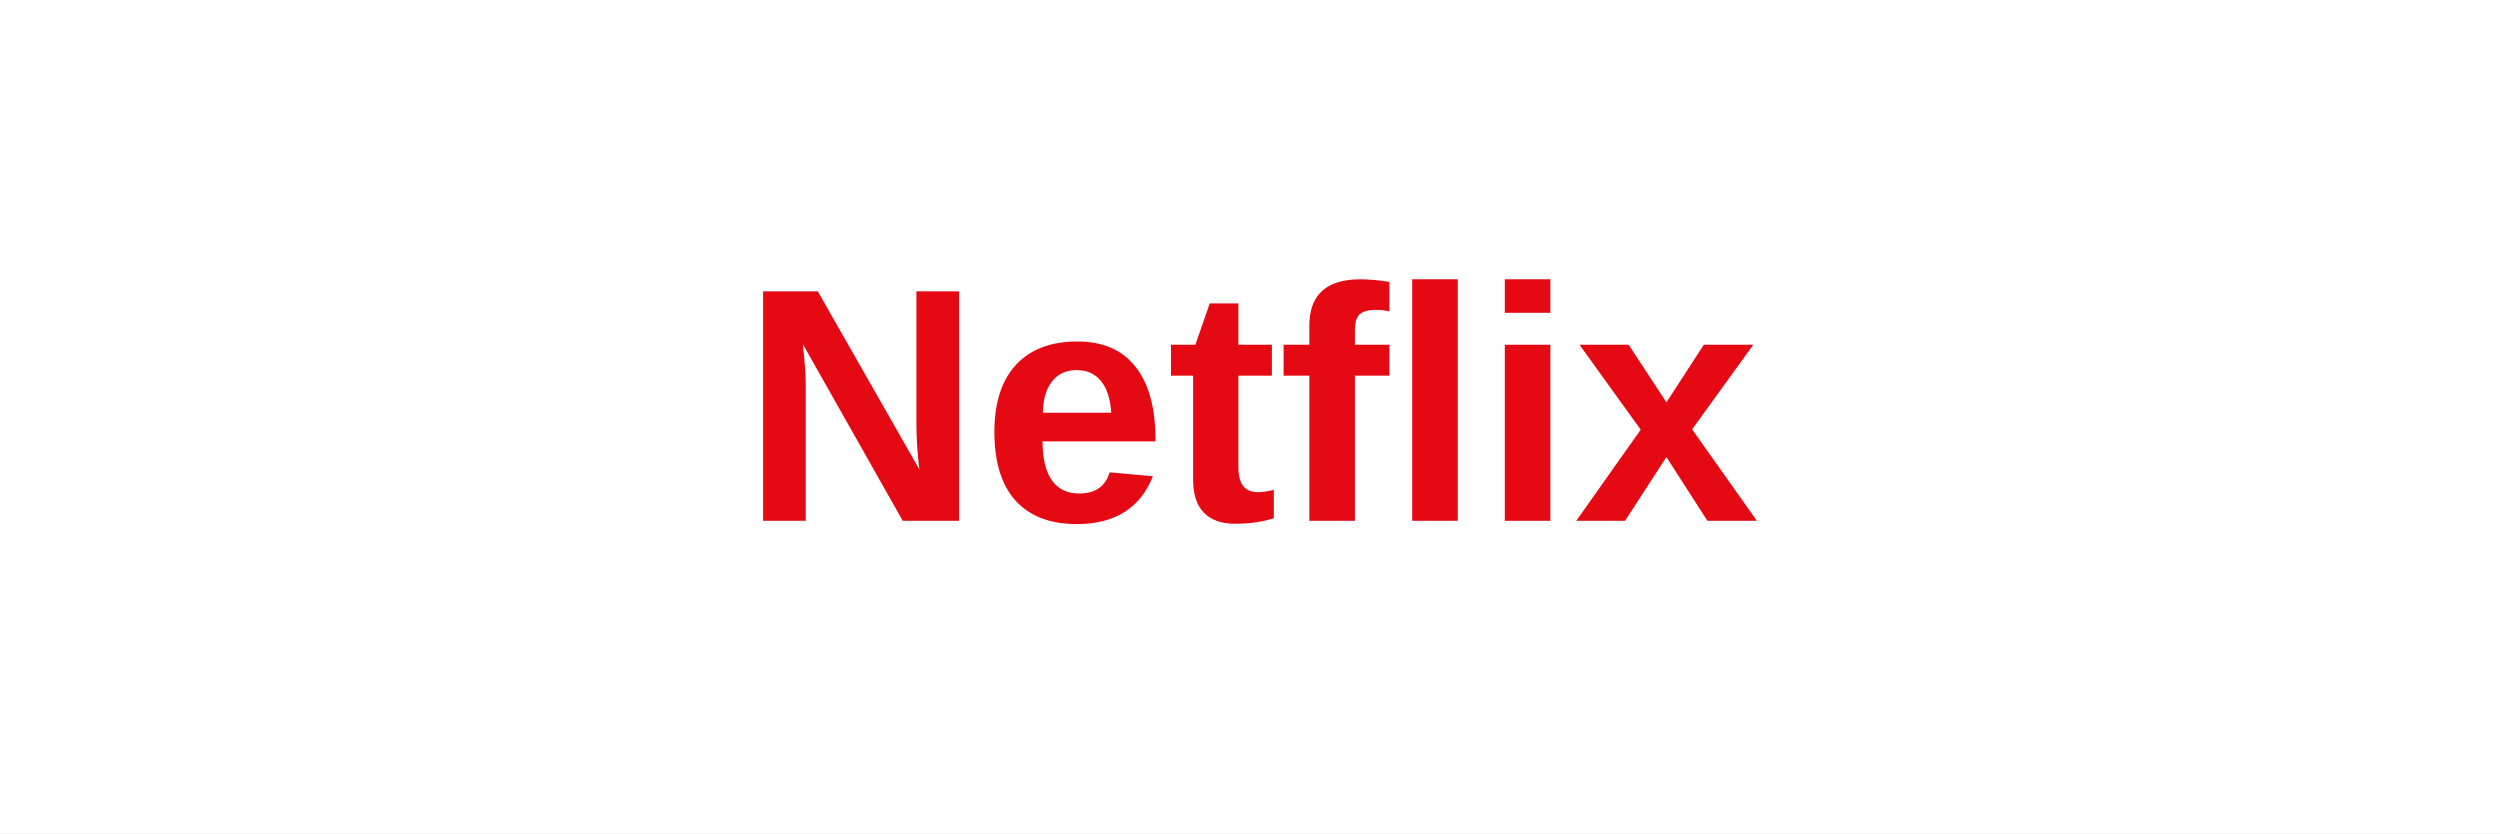
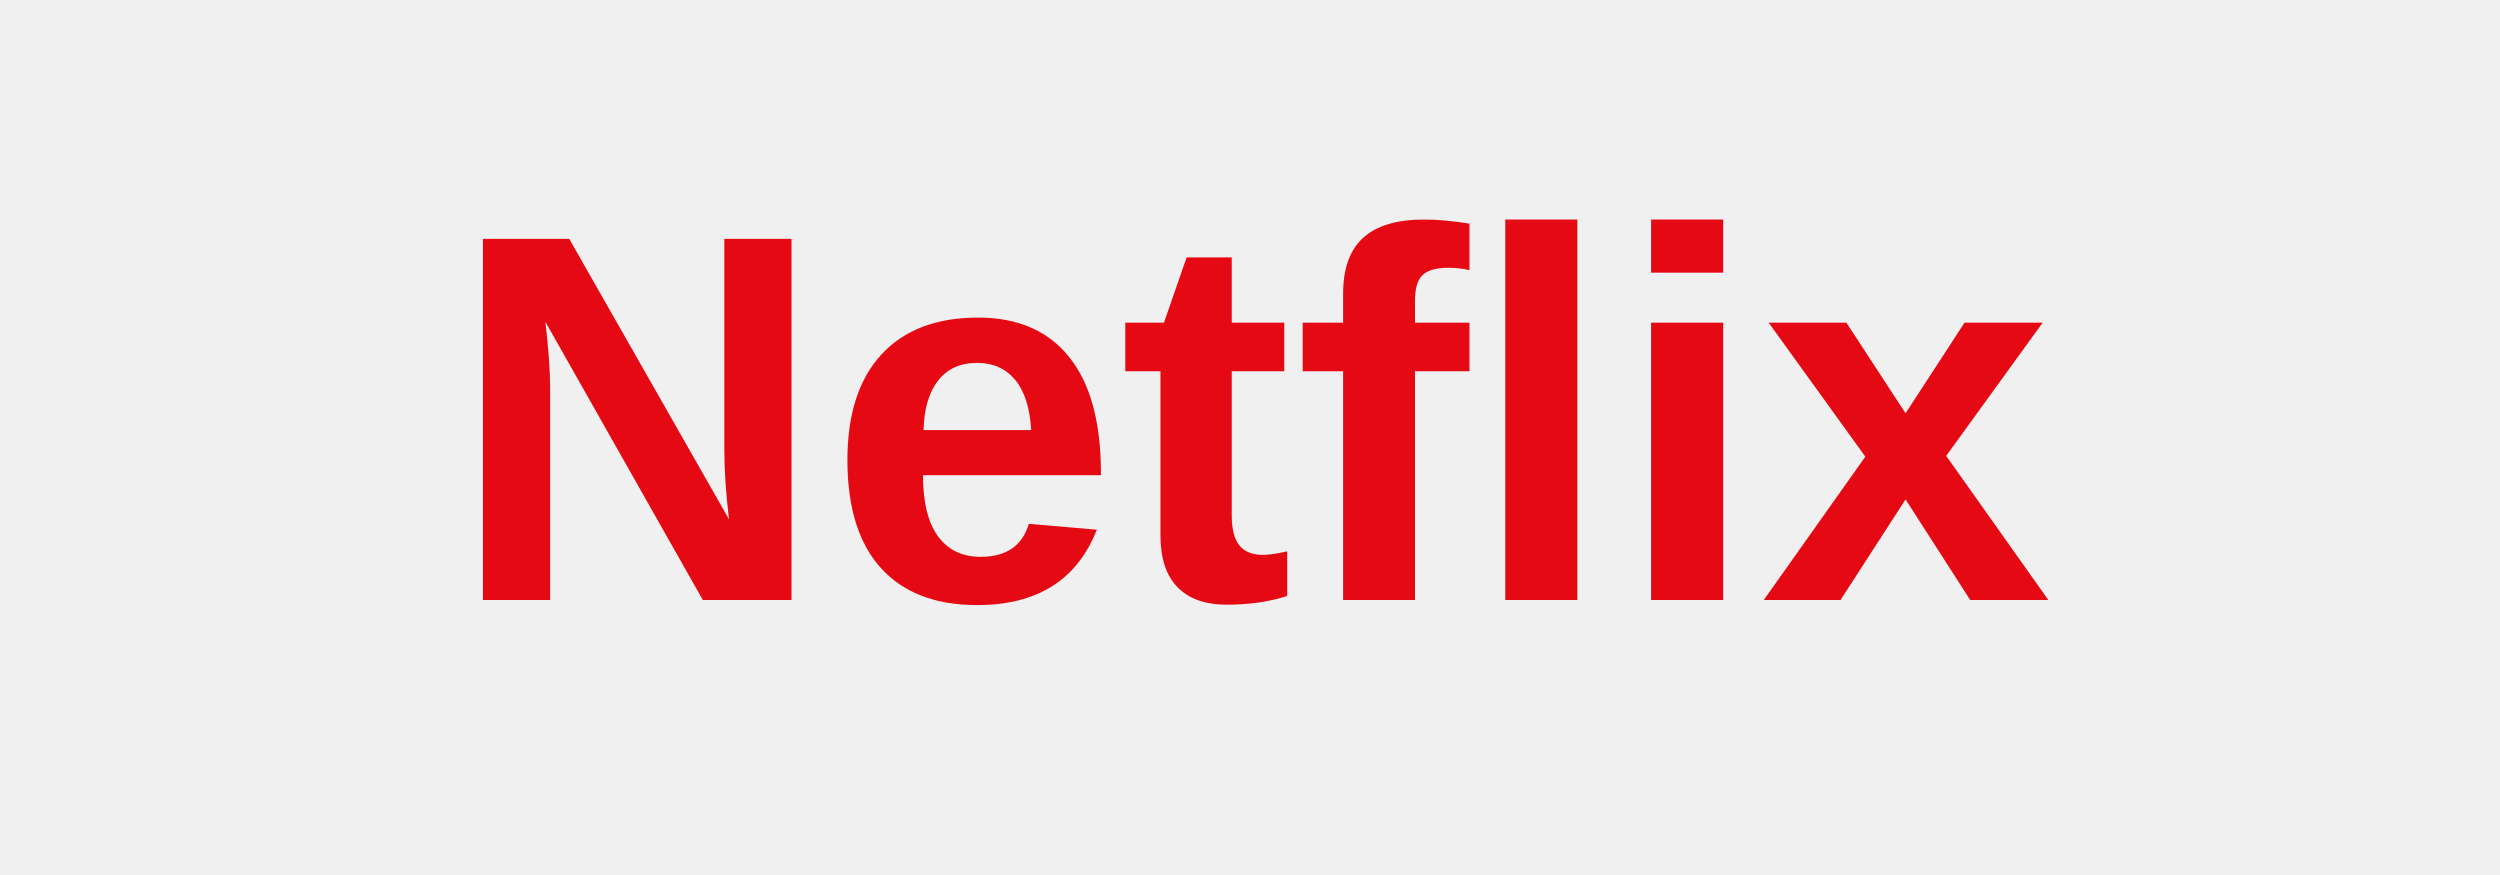
- <svg xmlns="http://www.w3.org/2000/svg" width="120" height="40" viewBox="0 0 120 40" fill="none">
-   <rect width="120" height="40" fill="white" />
-   <text x="60" y="25" text-anchor="middle" font-family="Arial, sans-serif" font-size="16" font-weight="bold" fill="#E50914">Netflix</text>
+ <svg xmlns="http://www.w3.org/2000/svg" width="200" height="70" viewBox="0 0 200 70">
+   <text x="100" y="48" text-anchor="middle" font-family="Arial, sans-serif" font-size="42" font-weight="bold" fill="#E50914">Netflix</text>
</svg>
